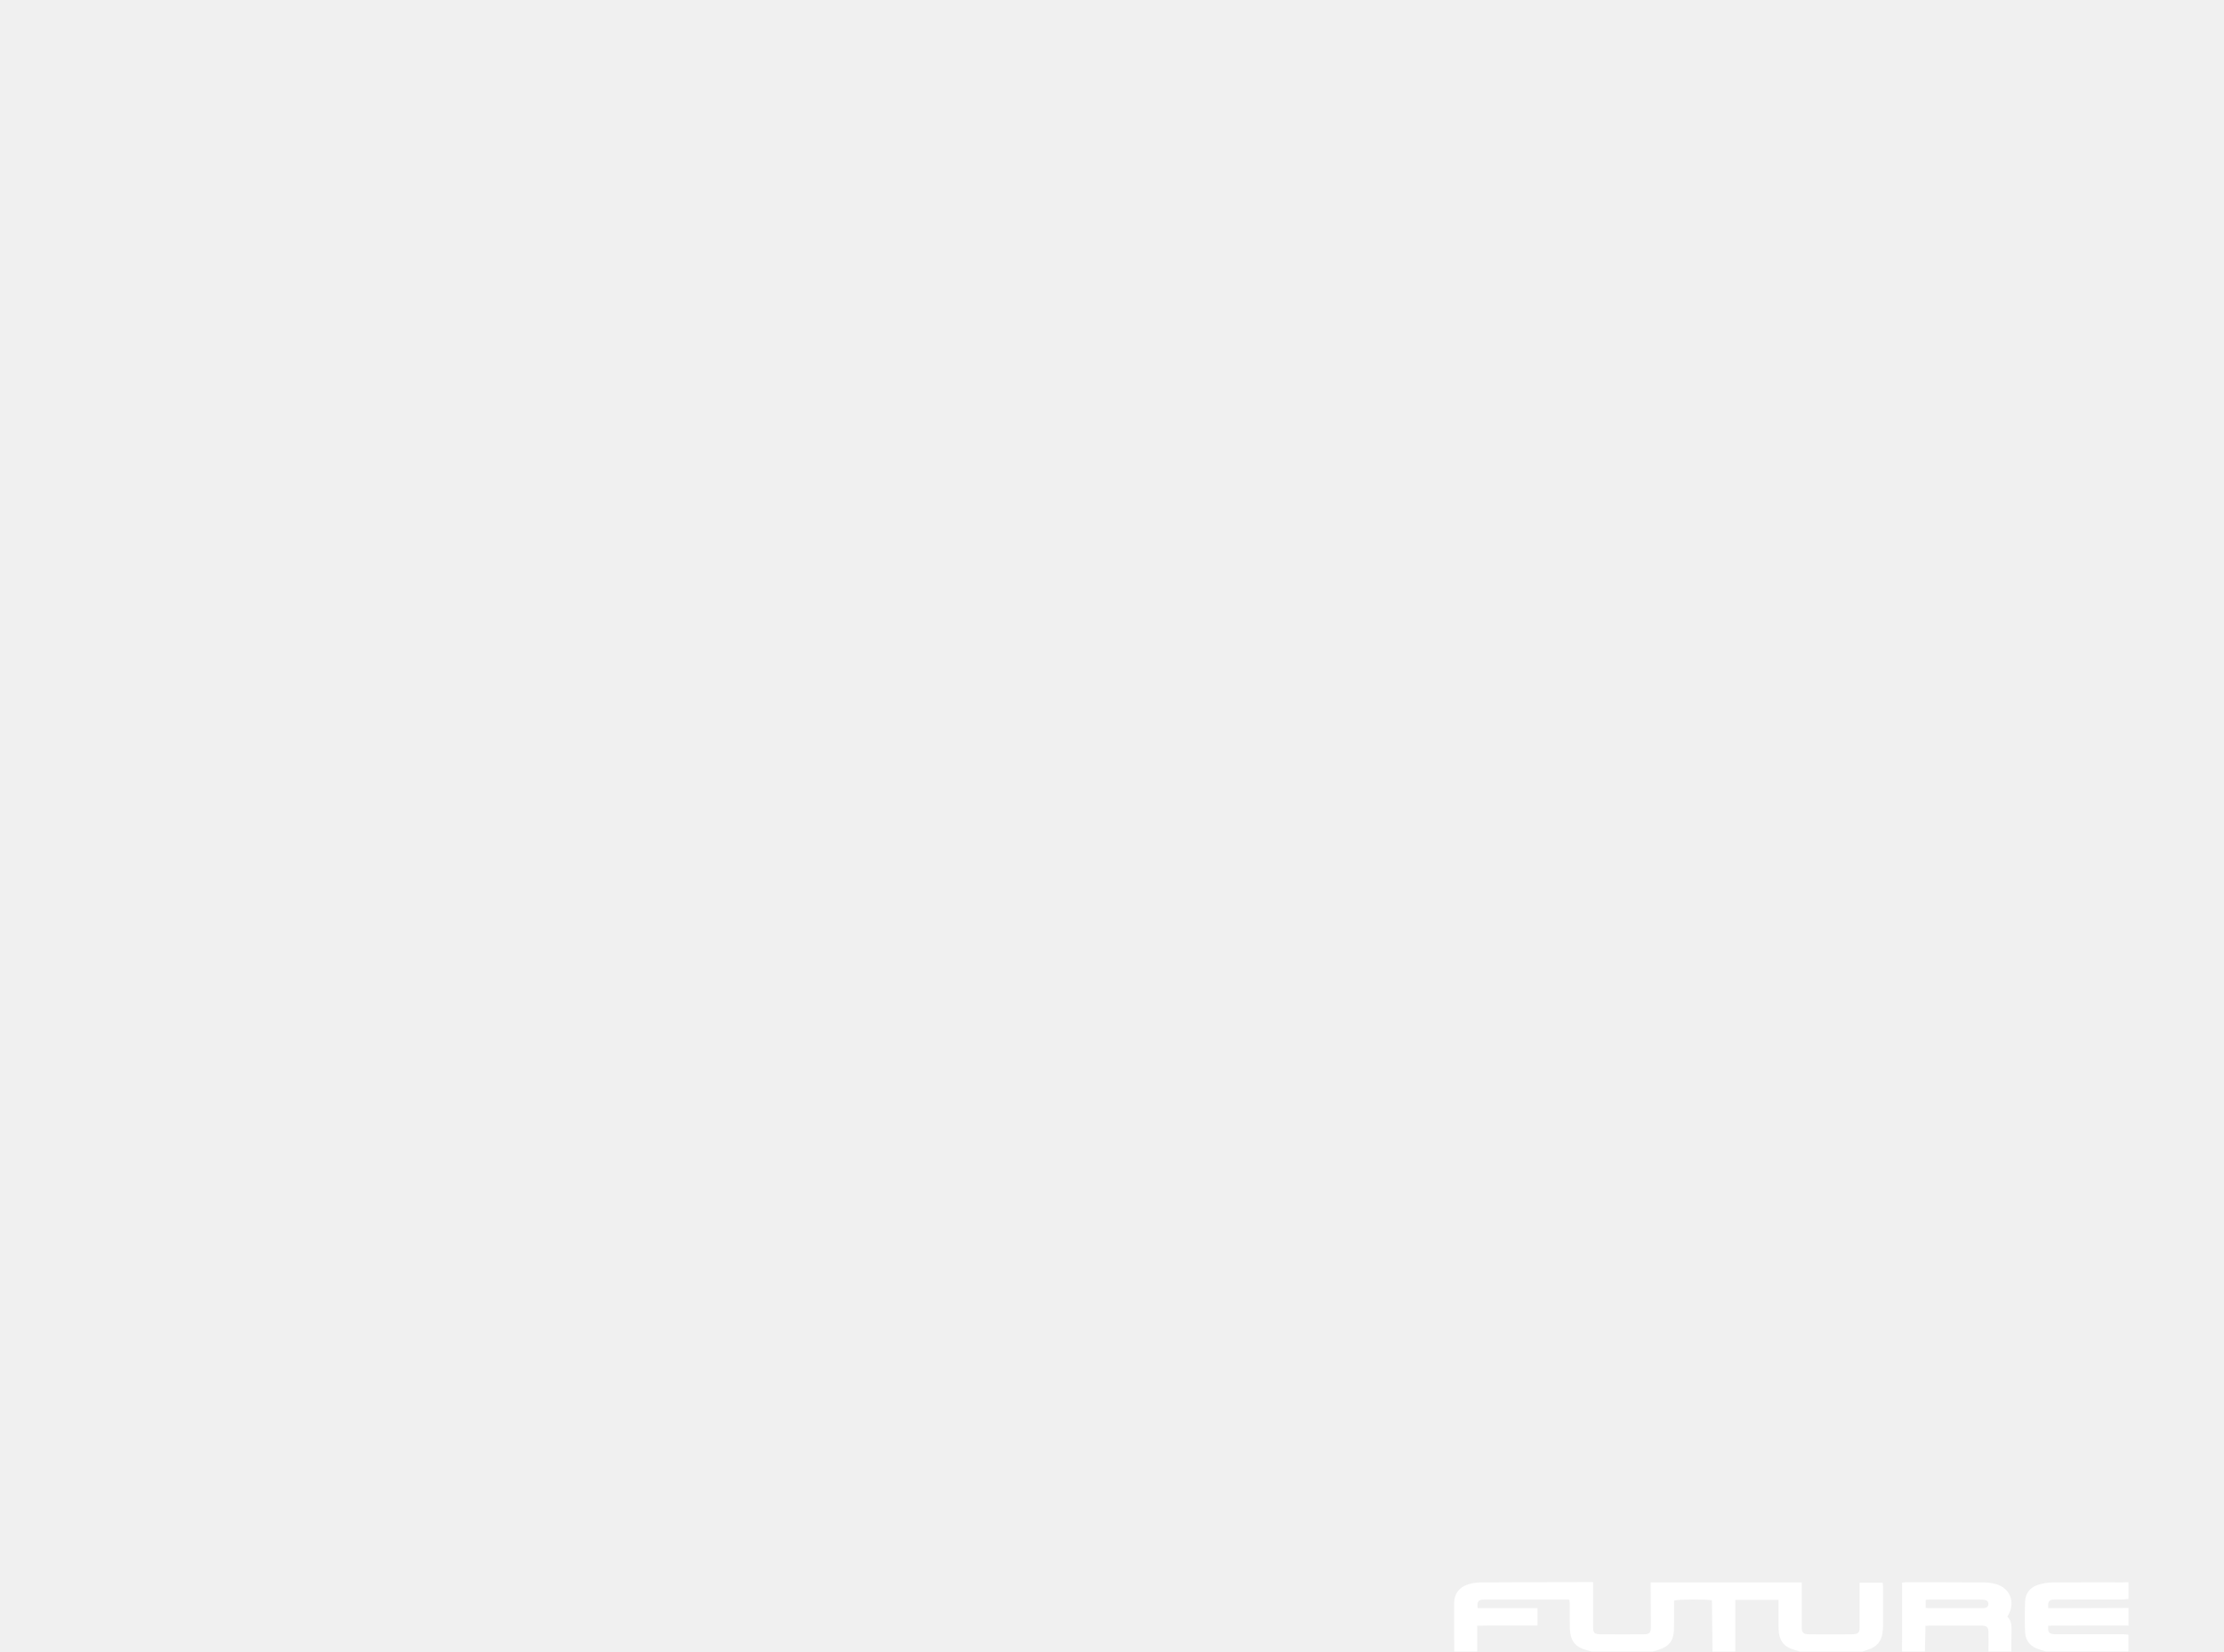
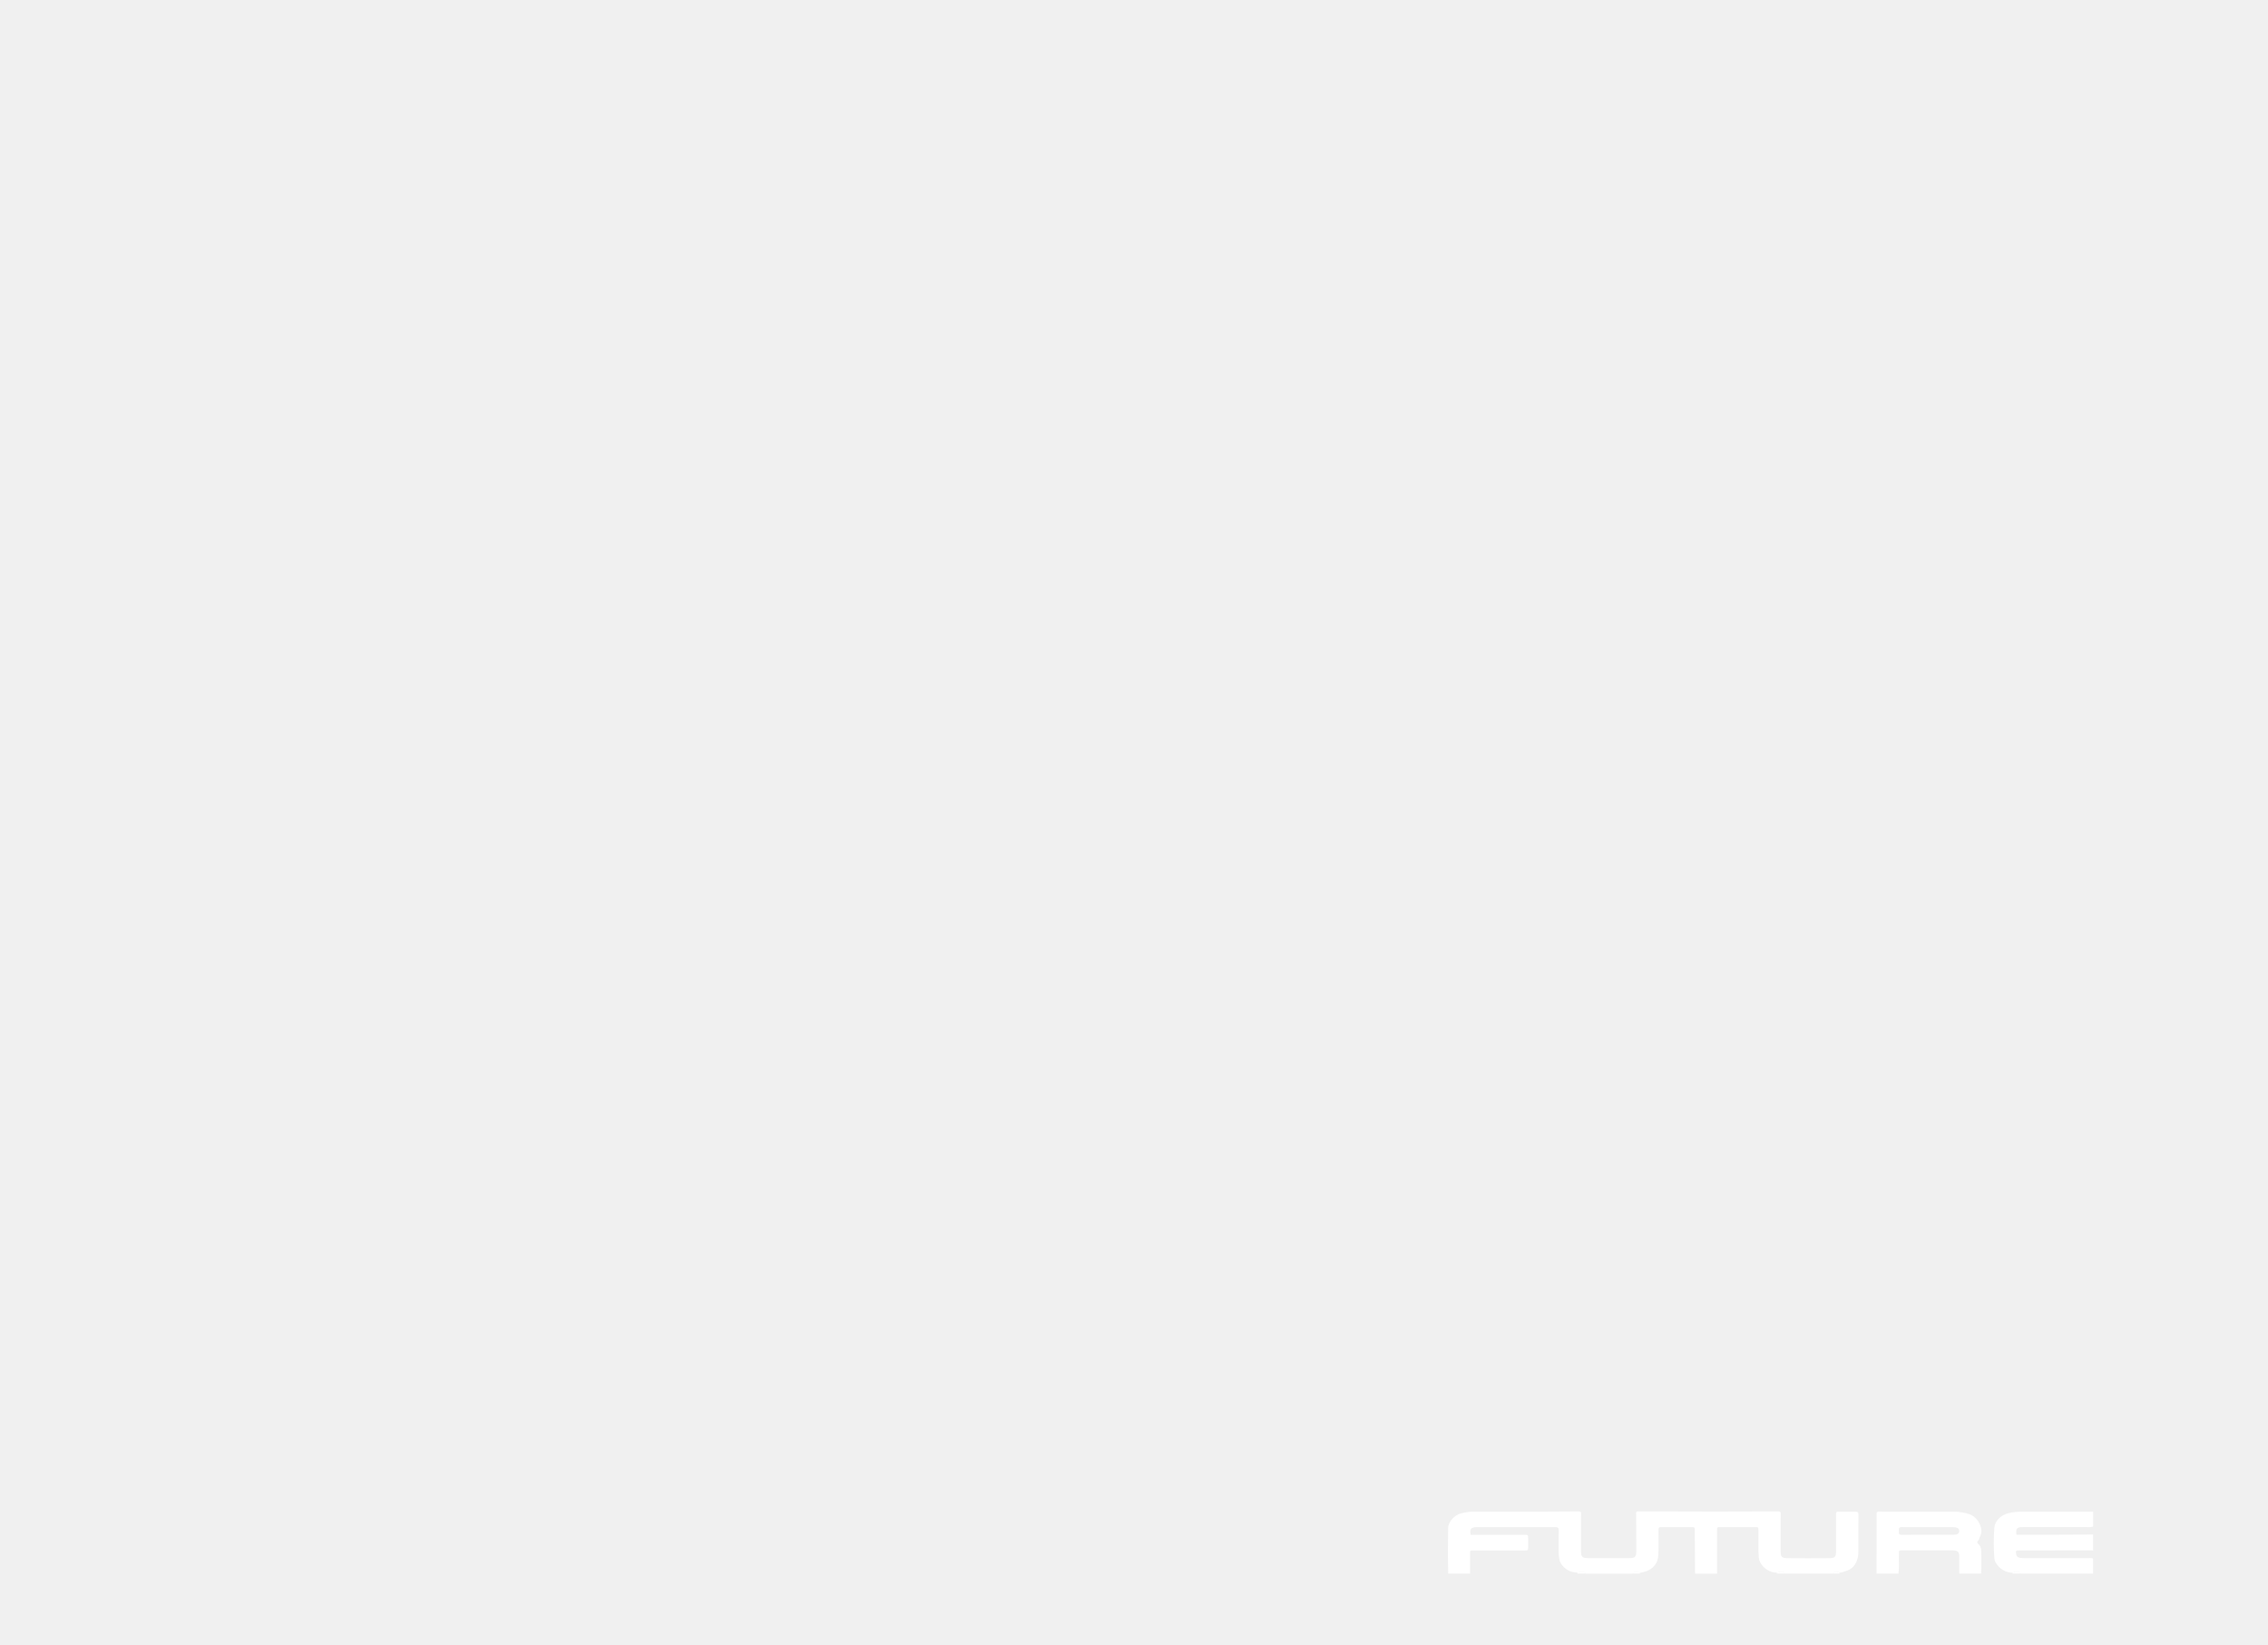
- <svg xmlns="http://www.w3.org/2000/svg" id="Calque_3" data-name="Calque 3" viewBox="0 0 585.65 434.9">
-   <path fill="#FFFFFF" d="m382.95,434.9c-.02-4.26-.08-8.51-.03-12.77.03-2.49,1.34-4.19,3.73-4.93.98-.3,2.05-.49,3.07-.5,9.41-.06,18.81-.07,28.22-.09.47,0,.93,0,1.57,0,0,.62,0,1.09,0,1.55,0,3.39,0,6.78,0,10.17,0,1.64.33,2.02,1.96,2.03,3.79.03,7.58.03,11.37,0,1.55-.01,1.89-.41,1.89-1.99,0-3.39-.03-6.78-.05-10.17,0-.47,0-.94,0-1.51h39.78c0,.49,0,.95,0,1.42,0,3.39-.02,6.78-.01,10.17,0,1.7.34,2.07,2.06,2.09,3.7.03,7.4.01,11.11,0,.35,0,.69-.05,1.04-.11.59-.1.92-.48.99-1.05.05-.39.05-.78.05-1.17,0-3.3,0-6.6,0-9.91,0-.42,0-.85,0-1.36h6.05c.04.32.11.65.11.98,0,3.56.01,7.13,0,10.69,0,.52-.08,1.04-.14,1.55-.3,2.33-1.64,3.75-3.86,4.43-.48.15-.96.33-1.44.49h-16.47c-.66-.21-1.31-.42-1.97-.63-2.09-.66-3.23-2.12-3.53-4.24-.09-.64-.1-1.3-.1-1.95-.01-1.82,0-3.65,0-5.47v-1.32h-11.39v13.61h-6.01c-.05-4.5-.1-9.01-.14-13.49-1.32-.32-8.99-.28-9.96.05,0,.4,0,.83,0,1.26-.01,2.21.02,4.43-.06,6.64-.1,2.72-1.42,4.3-4.05,5.07-.49.14-.98.3-1.48.45h-16.21c-.58-.18-1.15-.37-1.73-.53-2.2-.61-3.49-2.03-3.81-4.29-.09-.64-.13-1.3-.14-1.94-.02-1.95,0-3.91-.01-5.86,0-.33-.07-.66-.1-.97-.22-.04-.35-.08-.47-.08-7.31,0-14.63-.02-21.94,0-1.58,0-1.93.46-1.75,2.25h15.78v4.58c-2.69,0-5.29,0-7.89,0-2.63,0-5.27-.03-8,.05v6.8h-6.01Z" />
-   <path fill="#FFFFFF" d="m538.79,434.9c-.57-.18-1.14-.37-1.72-.54-2.28-.66-3.69-2.2-3.8-4.56-.12-2.68-.11-5.38,0-8.06.09-2.15,1.27-3.7,3.32-4.38,1.17-.39,2.45-.63,3.69-.65,6.22-.06,12.43-.03,18.65-.03.52,0,1.04-.03,1.56-.04v4.43c-.69.05-1.38.13-2.08.13-5.71.01-11.41,0-17.12.01-1.75,0-2.04.35-1.93,2.25.41,0,.84,0,1.26,0,2.96,0,5.93,0,8.89,0,3.66,0,7.32-.03,10.98-.04v4.7c-.17-.02-.34-.07-.52-.07-6.49,0-12.99,0-19.48.02-.38,0-.76.05-1.13.07-.13,1.73.2,2.13,1.79,2.21.39.02.78.01,1.18,0,5.58,0,11.16,0,16.73,0,.47,0,.95.07,1.42.1v4.43h-21.7Z" />
-   <path fill="#FFFFFF" d="m500.87,434.9c0-5.56,0-11.11.01-16.67,0-.47,0-.94,0-1.47.37-.05.62-.1.87-.1,6.88,0,13.75-.01,20.63.04,1.2.01,2.45.17,3.58.55,3.3,1.12,4.62,4.47,3.11,7.61-.13.27-.29.53-.47.86.96.89,1.12,2.07,1.1,3.32-.03,1.95-.05,3.91-.07,5.86h-6.01c0-1.74.03-3.47,0-5.21-.02-1.14-.44-1.54-1.58-1.62-.17-.01-.35,0-.52,0-4.48,0-8.96,0-13.44,0-.3,0-.6.04-1.07.08,0,.49,0,.96,0,1.42-.04,1.78-.08,3.55-.12,5.33h-6.01Zm6.22-11.51c.25.03.42.08.59.08,4.74,0,9.48,0,14.23,0,.26,0,.53,0,.78-.05.59-.11.93-.47.92-1.08,0-.54-.33-.91-.85-1.01-.47-.09-.95-.11-1.43-.11-4.44,0-8.88,0-13.31,0-.29,0-.59.05-.93.08v2.09Z" />
+ <svg xmlns="http://www.w3.org/2000/svg" width="593.99" height="430.53" viewBox="0 0 593.99 430.53">
+   <defs>
+     <style>
+       .cls-1 {
+         fill: #1d1d1b;
+         opacity: 0;
+       }
+ 
+       .cls-2 {
+         fill: #fff;
+       }
+ 
+       .cls-3 {
+         fill: none;
+       }
+     </style>
+   </defs>
+   <g id="Calque_4" data-name="Calque 4">
+     <rect class="cls-3" width="593.99" height="430.53" />
+     <rect class="cls-3" width="593.99" height="430.53" />
+     <rect class="cls-1" width="593.99" height="430.53" />
+   </g>
+   <g id="Calque_3" data-name="Calque 3">
+     <path class="cls-2" d="m379.29,412.06c-.1-3.98-.09-7.96-.02-11.94.03-1.82,1.93-3.45,3.3-3.81,1.14-.31,2.33-.48,3.55-.48,8.74.04,17.49.05,26.23-.04,2.09-.02,1.7-.16,1.72,1.58.02,2.94,0,5.87,0,8.81,0,1.49.29,1.82,1.83,1.83,3.61.02,7.21.02,10.82,0,1.54-.01,1.83-.34,1.83-1.84-.01-3.13-.03-6.26-.04-9.39,0-.94-.19-1.02,1.08-1.01,6.51.02,13.01.04,19.52.05,5.18,0,10.36-.02,15.54-.04.29,0,.58.02.87,0,.61-.05.9.12.86.76-.06,1.08-.02,2.16-.02,3.25,0,2.2-.02,4.41,0,6.61,0,1.24.34,1.6,1.69,1.62,3.69.03,7.38.03,11.06,0,1.42-.01,1.74-.36,1.74-1.69.01-3.17,0-6.34,0-9.51,0-.96,0-.97.99-.97,1.37,0,2.74.03,4.1,0,.6-.01.79.18.78.73-.02,3.36,0,6.73-.02,10.09,0,.81-.2,1.6-.53,2.34-.53,1.17-1.4,2.02-2.76,2.39-.54.15-1.04.44-1.63.43-.63-.23-1.27-.51-1.74.24h-12.44c-.67-.76-1.45-.5-2.24-.23-.16-.02-.33-.05-.49-.06-2.1-.16-4.1-2.03-4.25-3.98-.18-2.35-.05-4.71-.09-7.06-.02-.84-.02-.84-.89-.84-3.02,0-6.05,0-9.07,0-.86,0-.88,0-.88.83,0,3.78,0,7.57,0,11.35h-5.72c-.01-.15-.04-.31-.04-.46-.02-3.63-.04-7.25-.06-10.88,0-.82-.01-.83-.89-.84-2.52-.01-5.05,0-7.57,0-1.04,0-1.04,0-1.05,1.05-.01,2.12.07,4.24-.06,6.36-.05.85-.27,1.64-.78,2.38-.95,1.36-2.36,1.91-3.99,2.15-.7-.18-1.43-.57-1.99.25h-12.19c-.65-.78-1.45-.45-2.23-.27-.45-.06-.9-.1-1.34-.2-1.57-.36-3.11-1.85-3.36-3.16-.16-.83-.24-1.68-.22-2.54.03-1.74-.02-3.48.02-5.22.01-.59-.15-.8-.82-.8-6.88.02-13.76,0-20.64.01-1.54,0-1.93.52-1.57,2,2.84,0,5.7,0,8.56,0,1.82,0,3.65,0,5.47,0,.98,0,.99.01,1,.85.01.77,0,1.55,0,2.32,0,.92-.02.92-1.04.92-4.31,0-8.62,0-12.93,0-1.36,0-1.24-.12-1.24,1.2,0,1.62,0,3.25,0,4.87h-5.72Z" />
+     <path class="cls-2" d="m527.05,411.84c-1.9-.1-3.28-.97-4.25-2.47-.25-.39-.44-.78-.47-1.25-.21-2.67-.2-5.33-.02-7.99.12-1.8,1.65-3.34,3.56-3.85,1.25-.34,2.51-.42,3.8-.42,5.93,0,11.86,0,17.78,0,.25,0,.5-.02.74-.04v3.94c-.6.19-1.23.12-1.85.12-5.47,0-10.93,0-16.4,0-1.74,0-2,.29-1.84,2h1.21c3.19,0,6.38,0,9.56,0,3.1,0,6.21-.02,9.31-.04v4.18c-.08-.02-.16-.05-.24-.05-6.37,0-12.75,0-19.12.02-.85,0-.9.09-.81.87.07.62.41,1,1.08,1.08.49.06.99.08,1.48.08,5.46,0,10.93,0,16.39,0,.41,0,.83-.09,1.22.1v3.94h-18.91c-.67-.76-1.45-.5-2.24-.22Z" />
+     <path class="cls-2" d="m491.48,412.06c0-4.95,0-9.9.01-14.85,0-.23.02-.47,0-.7-.08-.6.25-.73.81-.7.7.04,1.41.03,2.11.03,5.72,0,11.44,0,17.16,0,1.43,0,2.82.21,4.18.66,2.28.75,3.91,3.84,2.82,5.85-.22.4-.18.89-.61,1.22-.26.2-.08.51.14.71.65.57.77,1.32.79,2.09.04,1.89.08,3.79-.04,5.68h-5.72c0-1.52.01-3.05,0-4.57-.01-1.07-.41-1.44-1.56-1.5-.16,0-.33,0-.5,0-4.22,0-8.44,0-12.66,0-.21,0-.41,0-.62,0-.3,0-.45.14-.46.41,0,.27,0,.54,0,.81-.06,1.62.12,3.24-.12,4.85h-5.72Zm13.3-10.17c2.15,0,4.3,0,6.45,0,.33,0,.66,0,.99-.04.56-.08.9-.4.9-.94,0-.53-.33-.87-.89-.94-.45-.06-.91-.08-1.36-.08-2.4,0-4.8,0-7.2,0-1.86,0-3.72.02-5.58-.01-.6,0-.83.19-.77.73.02.19.03.39,0,.58-.06.54.14.73.76.72,2.23-.04,4.47-.01,6.7-.02Z" />
+     <path class="cls-2" d="m413.12,412.06c0-.09,0-.18,0-.27.78-.18,1.58-.51,2.23.27h-2.24Z" />
+     <path class="cls-2" d="m465.36,412.06c-.04-.07-.04-.15,0-.23.79-.27,1.57-.53,2.24.23h-2.24Z" />
+     <path class="cls-2" d="m527.05,411.84c.79-.28,1.57-.54,2.24.22h-2.24c-.04-.07-.04-.15,0-.22Z" />
+     <path class="cls-2" d="m429.53,411.81c-.02.06-.05.11-.06.17,0,.02.04.05.06.08h-1.99c.56-.82,1.29-.43,1.99-.25Z" />
+     <path class="cls-2" d="m480.04,412.06c.47-.75,1.11-.47,1.74-.24-.02.05-.04.11-.05.16,0,.02.03.05.05.08h-1.74Z" />
+   </g>
</svg>
